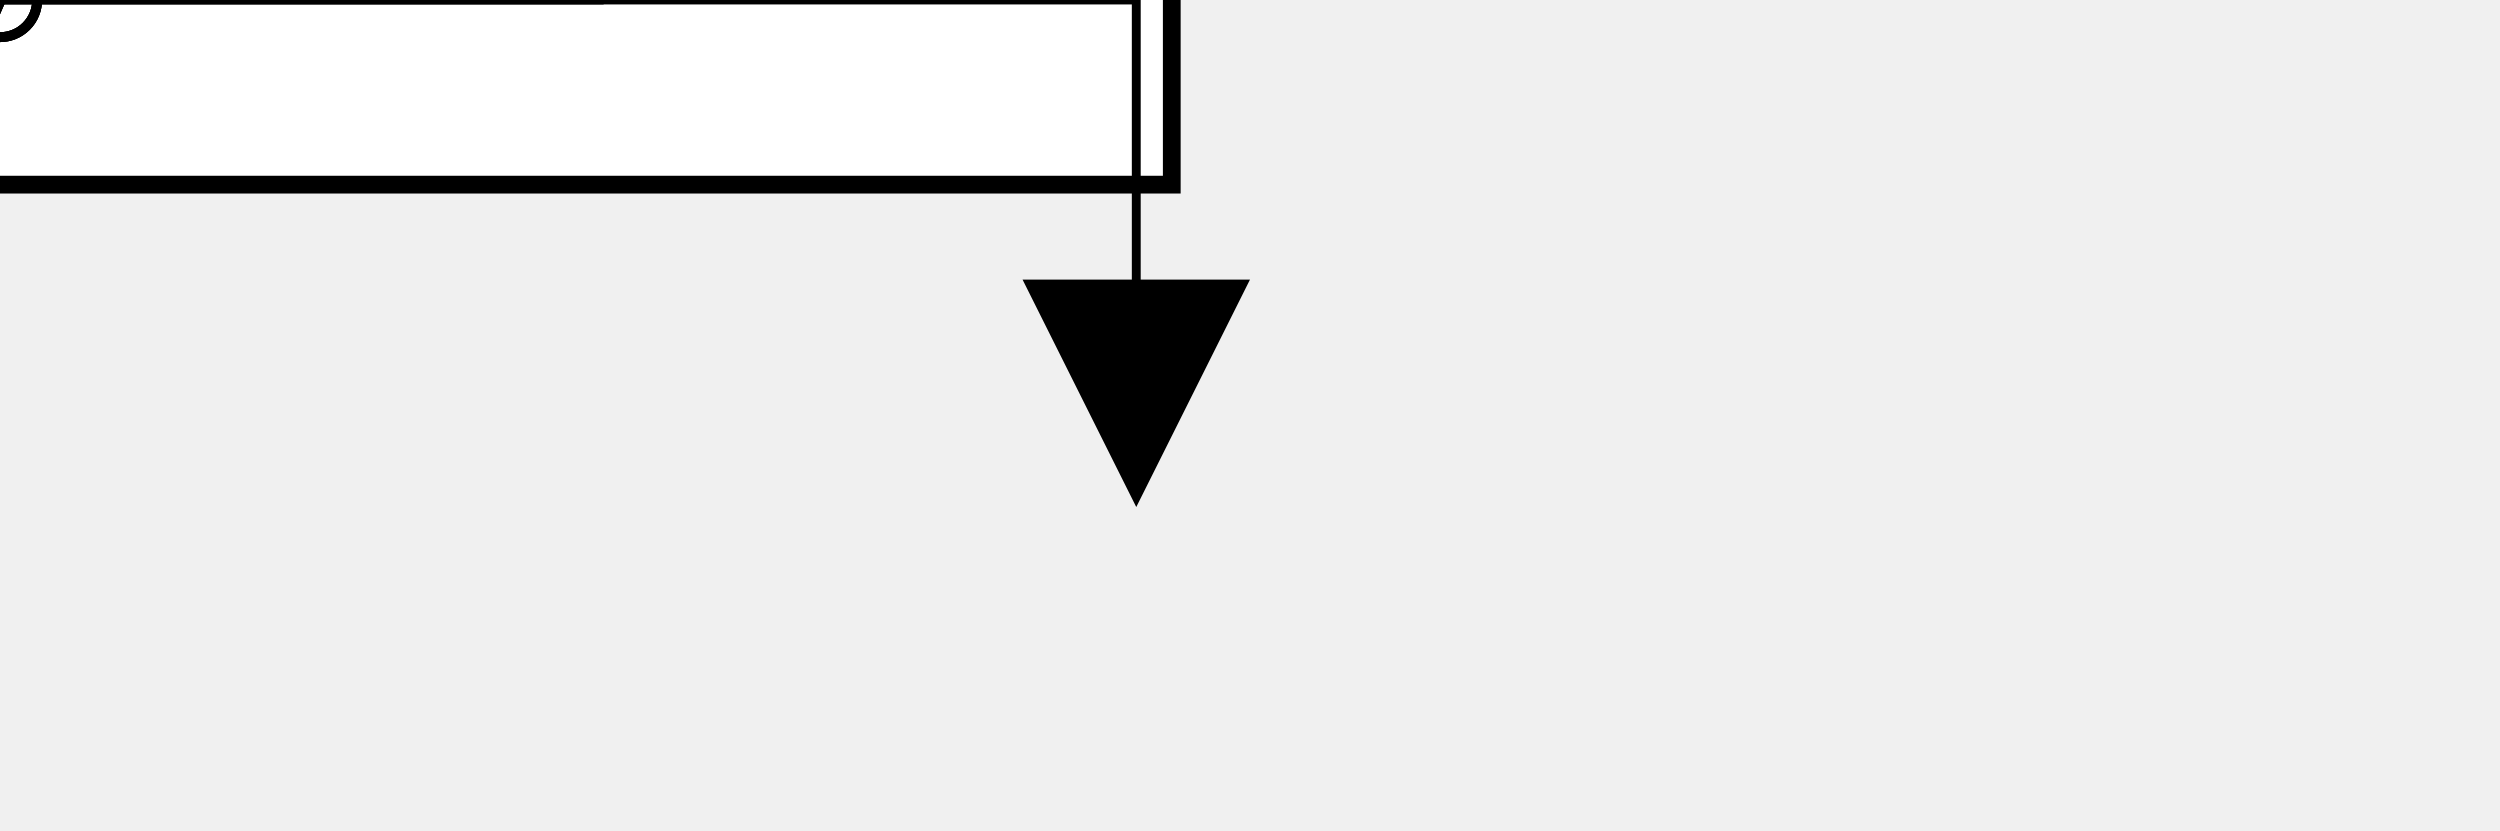
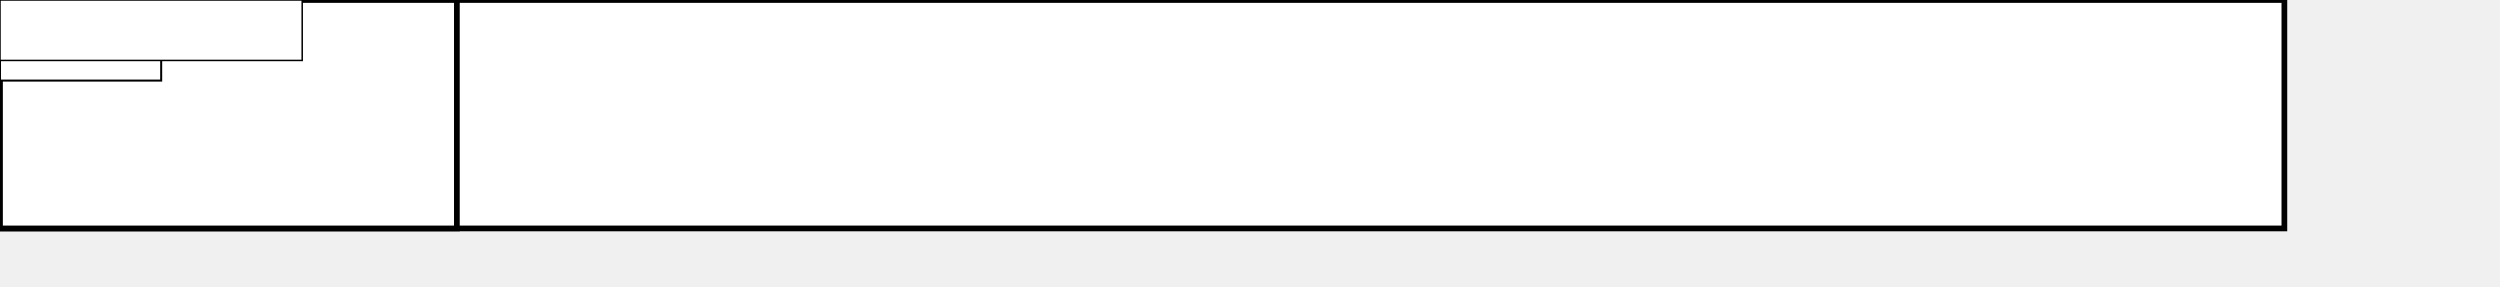
<svg xmlns="http://www.w3.org/2000/svg" baseProfile="full" version="1.1">
  <g id="rectangle-tag">
    <rect x="-6" y="-2.5" width="12" height="5" fill="white" stroke="black" style="stroke-width: 0.25;" />
  </g>
  <g id="triangle-tag">
    <path style="fill: white; stroke: black; stroke-width: 0.25;" d="M 3.1409425e-7,-7.107 5.765,2.878 l -11.53,-6e-7 z" />
  </g>
  <g id="hexagon-tag">
    <path style="fill: white; stroke: black; stroke-width: 0.25;" d="m 0.016,-6.058 5.234,3.837 -2.031,6.163 c 0,0 -6.489,-0.027 -6.489,-0.027 l -1.979,-6.18 5.266,-3.792" />
  </g>
  <g id="capsule-tag">
    <rect x="-6" y="-2.5" width="12" height="5" rx="2.5" ry="2.5" fill="white" stroke="black" style="stroke-width: 0.25;" />
  </g>
  <g id="circle-tag">
    <circle r="5" fill="white" stroke="black" style="stroke-width: 0.25;" />
  </g>
  <g id="door-tag">
    <circle r="5" fill="white" stroke="black" style="stroke-width: 0.25;" />
    <text y="-1.75" class="regular" text-anchor="middle" dominant-baseline="middle" data-type="text-template" />
    <line x1="-5" x2="5" style="stroke: black; stroke-width: 0.25;" />
    <text y="2.5" class="regular" text-anchor="middle" dominant-baseline="middle" data-type="text-template" />
  </g>
  <g id="window-tag">
    <path style="fill: white; stroke: black; stroke-width: 0.25;" d="m 0.016,-6.058 5.234,3.837 -2.031,6.163 c 0,0 -6.489,-0.027 -6.489,-0.027 l -1.979,-6.18 5.266,-3.792" />
  </g>
  <g id="space-tag">
    <text font-size="5.78px" text-anchor="left" dominant-baseline="middle" data-type="text-template" />
    <text y="3.5" class="small" text-anchor="left" dominant-baseline="middle" data-type="text-template" />
    <text y="7" class="small" text-anchor="left" dominant-baseline="middle" data-type="text-template" />
  </g>
  <g id="spot-elevation">
    <path style="fill: white; stroke: black; stroke-width: 0.5;" d="M 0,-2 0,2 M -2,0 2,0" />
  </g>
  <g id="elevation-arrow">
    <path style="fill: black;" d="M -7.071 0 0 -7.071 7.071 0" />
  </g>
  <g id="elevation-tag">
    <circle r="5" fill="white" stroke="black" style="stroke-width: 0.25;" />
    <line x1="-5" y1="0" x2="5" y2="0" style="stroke: black; stroke-width: 0.25;" />
  </g>
  <g id="section-arrow">
    <path style="fill: black;" d="M -3 0 L 0 -4 L 3 0" />
  </g>
  <g id="setout-tag">
    <circle fill="white" stroke="black" r="2.5" style="stroke-width: 0.5" />
    <path d="M 0 0 L -2.5 0 A 2.5 2.5 0 0 1 0 -2.5 Z" fill="black" />
    <path d="M 0 0 L 2.5 0 A 2.5 2.5 0 0 1 0 2.5 Z" fill="black" />
    <text x="3" y="-8" class="small" text-anchor="start" dominant-baseline="auto" data-type="text-template" />
    <text x="3" y="-4" class="regular" text-anchor="start" dominant-baseline="auto" data-type="text-template" />
  </g>
  <g id="setout-point">
    <circle fill="white" stroke="black" r="2.5" style="stroke-width: 0.5" />
    <path d="M 0 0 L -2.5 0 A 2.5 2.5 0 0 1 0 -2.5 Z" fill="black" />
    <path d="M 0 0 L 2.5 0 A 2.5 2.5 0 0 1 0 2.5 Z" fill="black" />
  </g>
  <g id="control-point">
    <path style="fill: white; stroke: black; stroke-width: 0.5;" d="M 2.286,1.48 H -1.0000316e-7 -2.286 L -1.143,-0.5 -1.0000316e-7,-2.48 1.143,-0.5 Z" />
    <circle r="0.5" fill="black" stroke="black" style="stroke-width: 0.25;" />
  </g>
  <g id="traverse-point">
    <path style="fill: white; stroke: black; stroke-width: 0.5;" d="M -2,-2 2,2 M -2,2 2,-2" />
  </g>
  <g id="dot">
    <circle r="1" fill="black" stroke="black" style="stroke-width: 0.25;" />
  </g>
  <g id="g10" transform="translate(-5.5, 2.6) scale(-0.01, 0.01) rotate(180)">
    <path d="M 0,0 V 526.43 H 1133.86 V 0 H 0" style="fill:#00a650;fill-opacity:1;fill-rule:nonzero;stroke:none" id="path12" />
    <path d="M 650.906,77.981 786.453,211.008 H 677.859 V 430.012 H 623.953 V 211.008 H 513.805 L 650.906,77.981" style="fill:#ffffff;fill-opacity:1;fill-rule:nonzero;stroke:none" id="path14" />
    <path d="M 1076.02,78.84 V 433.82 H 872.656 V 78.84 h 203.364" style="fill:#ffffff;fill-opacity:1;fill-rule:nonzero;stroke:none" id="path16" />
    <path d="m 355.508,117.063 v 72.617 l -75.203,75.199 21.879,21.875 46.015,-46.012 c 5.016,-5.019 13.141,-5.019 18.156,0 l 12.102,12.102 c 5.012,5.008 5.012,13.133 0,18.148 l -46.019,46.02 32.406,32.406 v 11.613 c 5.609,-2.222 11.715,-3.457 18.117,-3.457 27.176,0 49.203,22.031 49.203,49.203 0,27.18 -22.027,49.203 -49.203,49.203 -27.18,0 -49.211,-22.023 -49.211,-49.203 0,-4.711 0.68,-9.265 1.918,-13.578 H 197.297 l -59.332,-59.336 c -5.012,-5.011 -5.012,-13.14 0,-18.156 l 12.101,-12.098 c 5.016,-5.011 13.141,-5.011 18.157,0 l 46.797,46.797 h 34.582 L 144.488,245.293 H 70.68 c -7.09,0 -12.836,-5.75 -12.836,-12.84 v -25.668 c 0,-7.097 5.746,-12.84 12.836,-12.84 H 209.371 L 244,228.574 304.16,168.41 V 83.281 c 0,-7.09 5.746,-12.832 12.844,-12.832 h 25.668 c 7.09,0 12.836,5.742 12.836,12.832 v 33.782" style="fill:#ffffff;fill-opacity:1;fill-rule:nonzero;stroke:none" id="path18" />
  </g>
  <g id="c1" transform="translate(-7.15,-9.1) scale(0.06)">
    <path style="fill:#000000;stroke:#000000;stroke-width:4;stroke-dasharray:none;stroke-opacity:1" d="M 78.47,152.873 H 161.033 Z" id="path1" />
    <path style="fill:#000000;stroke:#000000;stroke-width:4;stroke-dasharray:none;stroke-opacity:1" d="m 90.317,182.034 58.508,-58.254 z" id="path1-8" />
    <path style="fill:#000000;stroke:#000000;stroke-width:4;stroke-dasharray:none;stroke-opacity:1" d="m 120.333,194.67 -0.822,-82.56 z" id="path1-0" />
    <path style="fill:#000000;stroke:#000000;stroke-width:4;stroke-dasharray:none;stroke-opacity:1" d="M 149.375,182.533 90.541,124.608 Z" id="path1-8-0" />
    <circle style="fill:none;stroke:#000000;stroke-width:4;stroke-dasharray:none;stroke-opacity:1" id="path2" cx="119.906" cy="153.381" r="41.451" />
  </g>
  <g id="hwa" transform=" translate(-7.15,-9.1) scale(0.06)">
    <path style="fill:#000000;stroke:#000000;stroke-width:4;stroke-dasharray:none;stroke-opacity:1" d="M 78.47,152.873 H 161.033 Z" id="path1" />
    <path style="fill:#000000;stroke:#000000;stroke-width:4;stroke-dasharray:none;stroke-opacity:1" d="m 120.333,194.67 -0.822,-82.56 z" id="path1-0" />
    <circle style="fill:none;stroke:#000000;stroke-width:4;stroke-dasharray:none;stroke-opacity:1" id="path2" cx="119.906" cy="153.381" r="20.451" />
  </g>
  <g id="son_uit" transform="translate(2, -4) scale(1.5)">
    <path d="M0 0H4ZL2 4 4 0H0" style="fill:#000000;fill-rule:nonzero;stroke:#000000; stroke-width:0.25;" id="path1" />
    <path d="M0 0H2ZL2 4V0" style="fill:#ffffff;fill-rule:nonzero;stroke:#000000; stroke-width:0.25;" id="path2" />
  </g>
  <g id="son_nuit" transform="translate(2, -4) scale(1.5)">
    <path d="M0 0H4ZL2 4 4 0H0" style="fill:#ffffff;fill-rule:nonzero;stroke:#000000; stroke-width:0.25;" id="path1" />
  </g>
  <g id="son_kl_uit" transform="translate(2, -4) scale(1.5)">
    <path d="M0 0H4ZL2 4 4 0M4 4H0" style="fill:#000000;fill-rule:nonzero;stroke:#000000; stroke-width:0.25;" id="path1" />
    <path d="M0 0H2ZL2 4V0" style="fill:#ffffff;fill-rule:nonzero;stroke:#000000; stroke-width:0.25;" id="path2" />
  </g>
  <g id="son_kl_nuit" transform="translate(2, -4) scale(1.5)">
    <path d="M0 0H4ZL2 4 4 0M4 4H0" style="fill:#ffffff;fill-rule:nonzero;stroke:#000000; stroke-width:0.25;" id="path1" />
  </g>
  <g id="kol_bov" transform="translate(0, 1.25) scale(1.5)">
    <path d="M8 0H0L-3 6" style="fill:none;stroke:#000000; stroke-width:0.15;" id="path1" />
  </g>
  <g id="kol_ond" transform="translate(0, -3.25) scale(1.5)">
    <path d="M8 0H0L-3 6" style="fill:none;stroke:#000000; stroke-width:0.15;" id="path1" />
  </g>
  <g id="pn_1_8">
    <rect x="-23.75" y="-3.75" width="47.5" height="7.5" fill="white" stroke="black" style="stroke-width: 0.5;" />
  </g>
  <g id="pn_2_5">
    <rect x="-33" y="-5.2" width="66" height="10.4" fill="white" stroke="black" style="stroke-width: 0.5;" />
  </g>
  <g id="ds_p_l" transform=" translate(0,0) scale(1)">
    <path d="M17 0H-32V8" style="fill:none;fill-rule:nonzero;stroke:#000000; stroke-width:0.25;" id="path1" />
    <path d="M-32 8h3l-3 6-3-6h3" style="fill:black;fill-rule:nonzero;stroke:#000000; stroke-width:0.25;" id="path2" />
  </g>
  <g id="ds_p_r" transform=" translate(0,0) scale(-1, 1)">
    <path d="M17 0H-32V8" style="fill:none;fill-rule:nonzero;stroke:#000000; stroke-width:0.25;" id="path1" />
    <path d="M-32 8h3l-3 6-3-6h3" style="fill:black;fill-rule:nonzero;stroke:#000000; stroke-width:0.25;" id="path2" />
  </g>
  <g id="wapsym" transform=" translate(0,0) scale(0.37)">
    <path d="M4-5H0M4-9-3 7m1-5A1 1 0 012-2 1 1 0 01-2 2M1-7 5-7" style="fill:none;fill-rule:nonzero;stroke:#000000; stroke-width:0.75;" id="path1" />
  </g>
  <g id="wapsym_ng_1" transform=" translate(0,0) scale(0.37)">
    <path d="M4-5H0M4-9-3 7m1-5A1 1 0 012-2 1 1 0 01-2 2" style="fill:none;fill-rule:nonzero;stroke:#000000; stroke-width:0.75;" id="path1" />
  </g>
  <g id="wapsym_ng_2" transform=" translate(0,0) scale(0.37)">
    <path d="M2-2M4-9-3 7m1-5A1 1 0 012-2 1 1 0 01-2 2" style="fill:none;fill-rule:nonzero;stroke:#000000; stroke-width:0.75;" id="path1" />
  </g>
+   <g id="schaalstok1_1" transform=" translate(0,0) scale(1)">
+     <rect x="0" y="0" width="100mm" height="10mm" fill="white" stroke="black" style="stroke-width: 0.25mm;" />
+   </g>
+   <g id="schaalstok1_10" transform=" translate(0,0) scale(1)">
+     <rect x="0" y="0" width="20mm" height="10mm" fill="white" stroke="black" style="stroke-width: 0.25mm;" />
+   </g>
+   <g id="schaalstok1_10pt" transform=" translate(0,0) scale(1)">
+     <rect x="0" y="0" width="20pt" height="10pt" fill="white" stroke="black" style="stroke-width: 0.25pt;" />
+   </g>
+   <g id="schaalstok1_10px" transform=" translate(0,0) scale(1)">
+     <rect x="0" y="0" width="50" height="10" fill="white" stroke="black" style="stroke-width: 0.25;" />
+   </g>
</svg>
